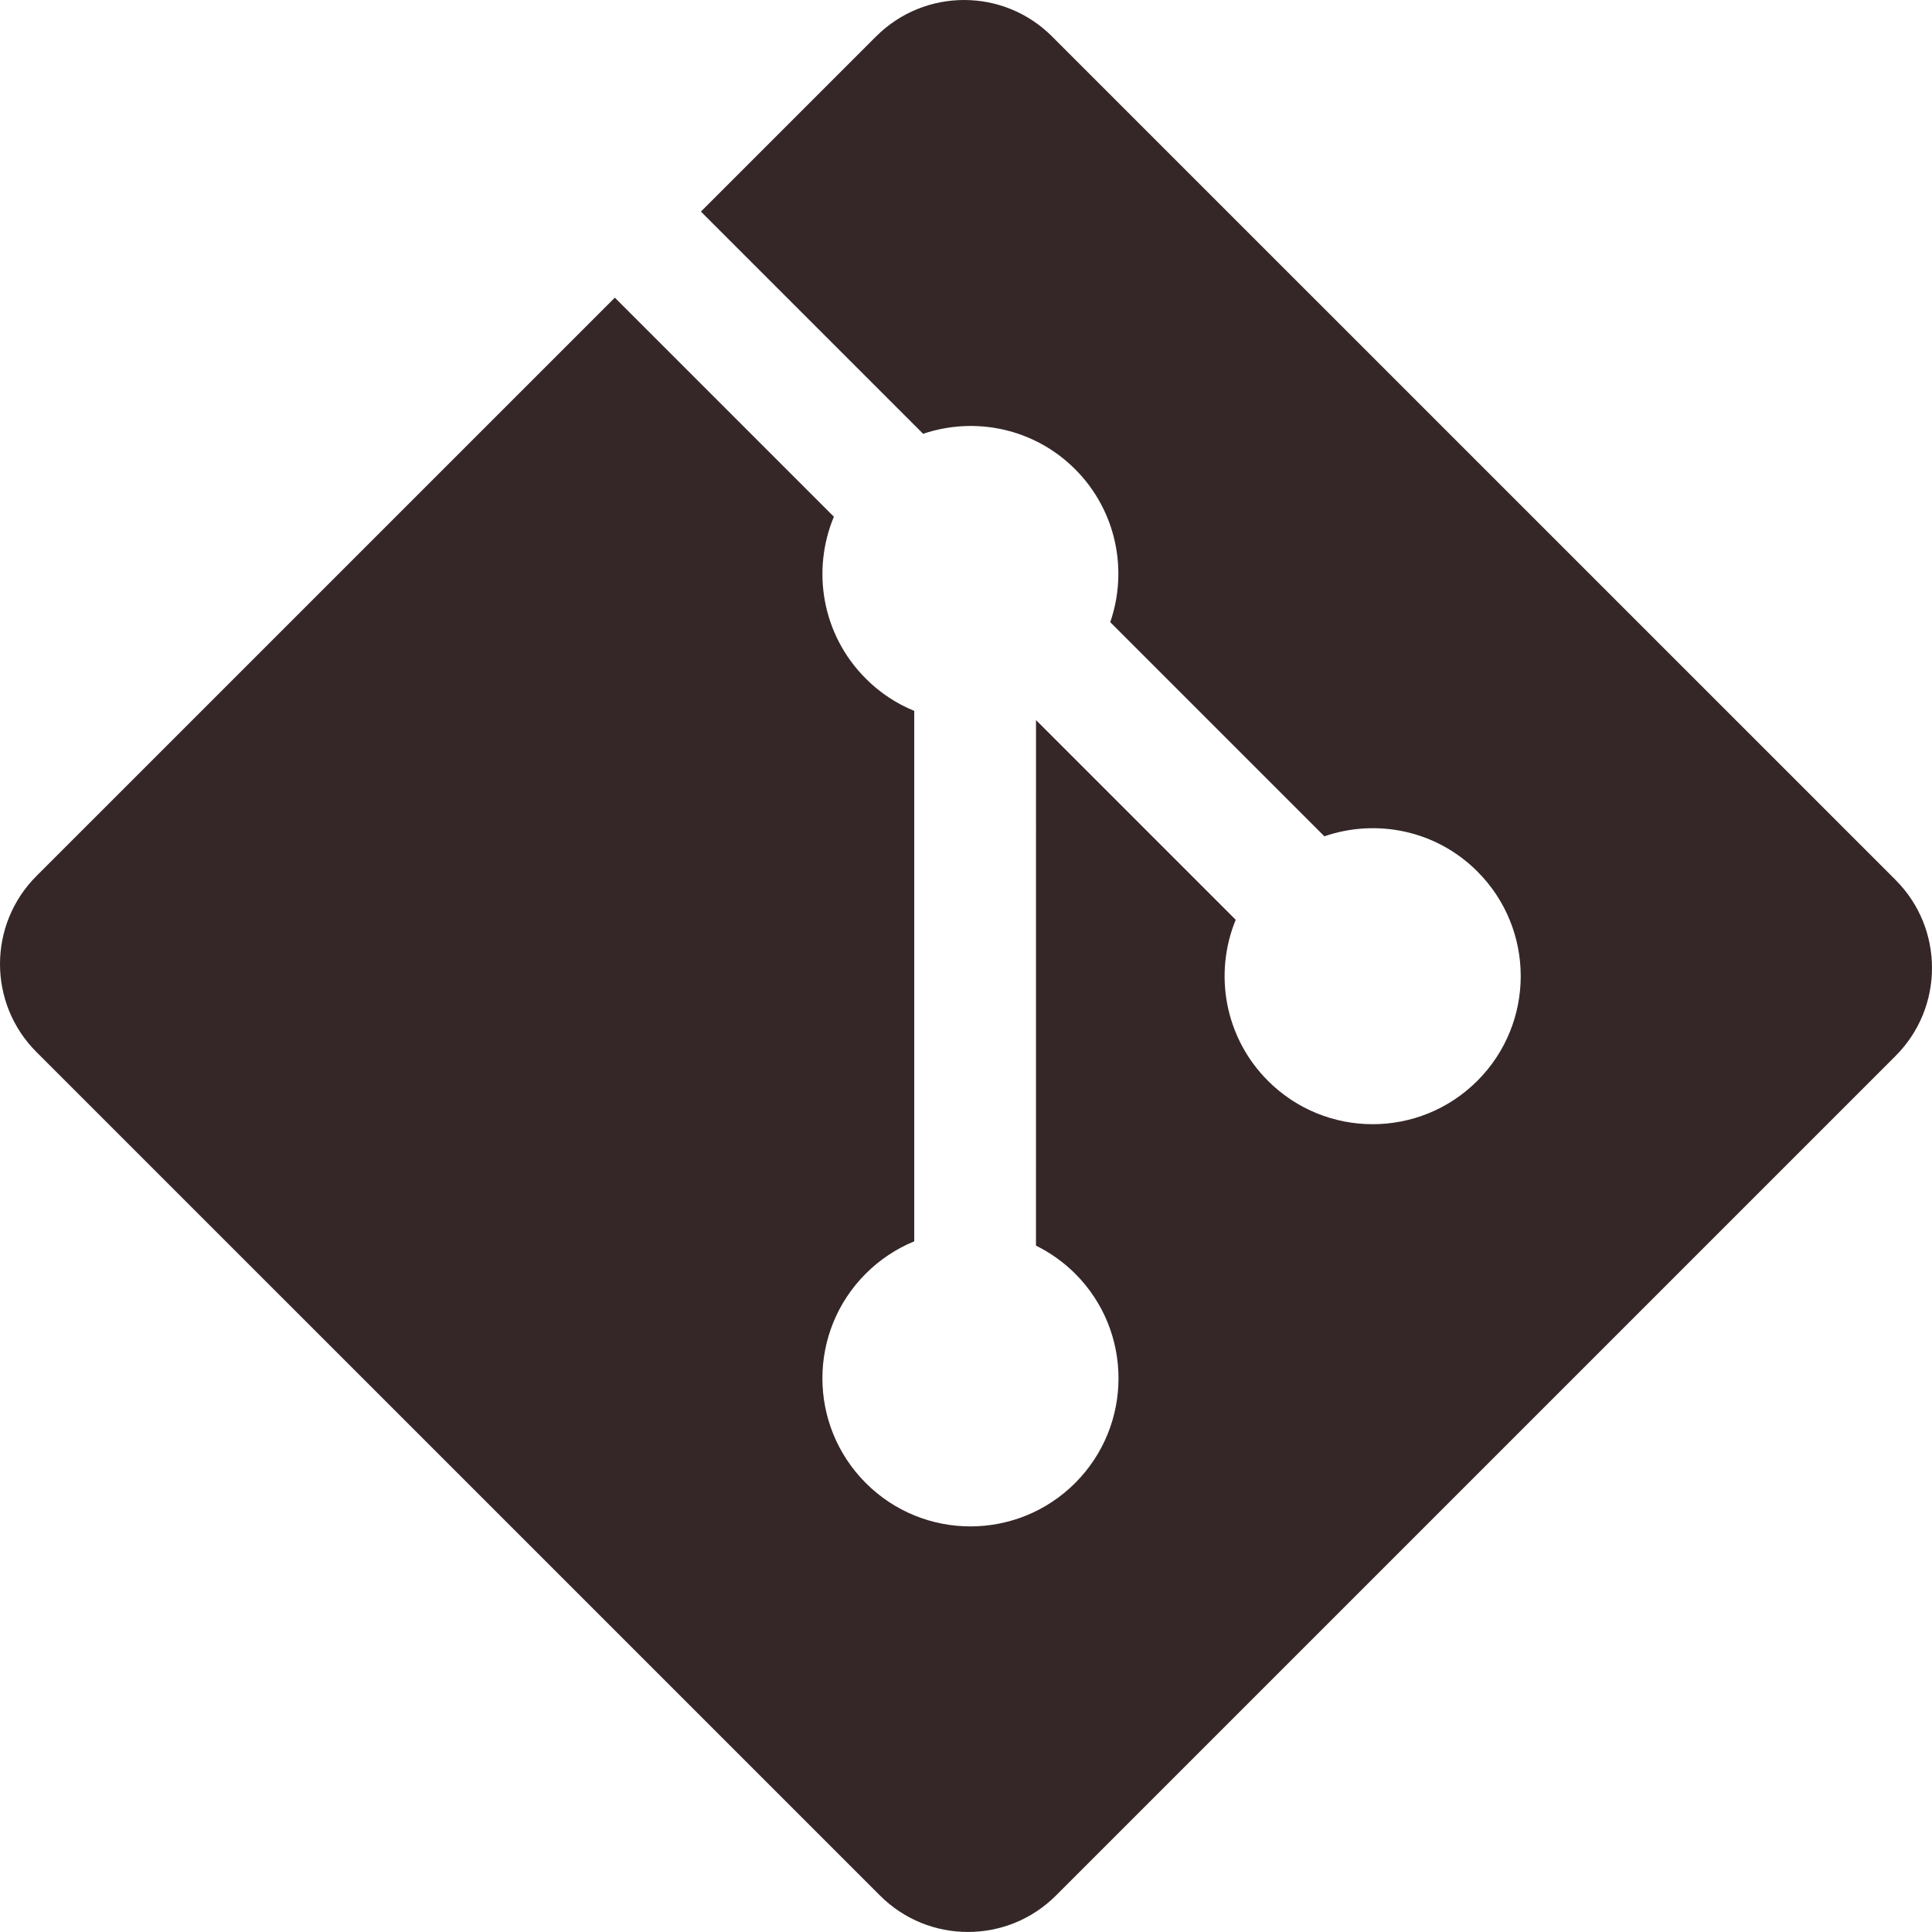
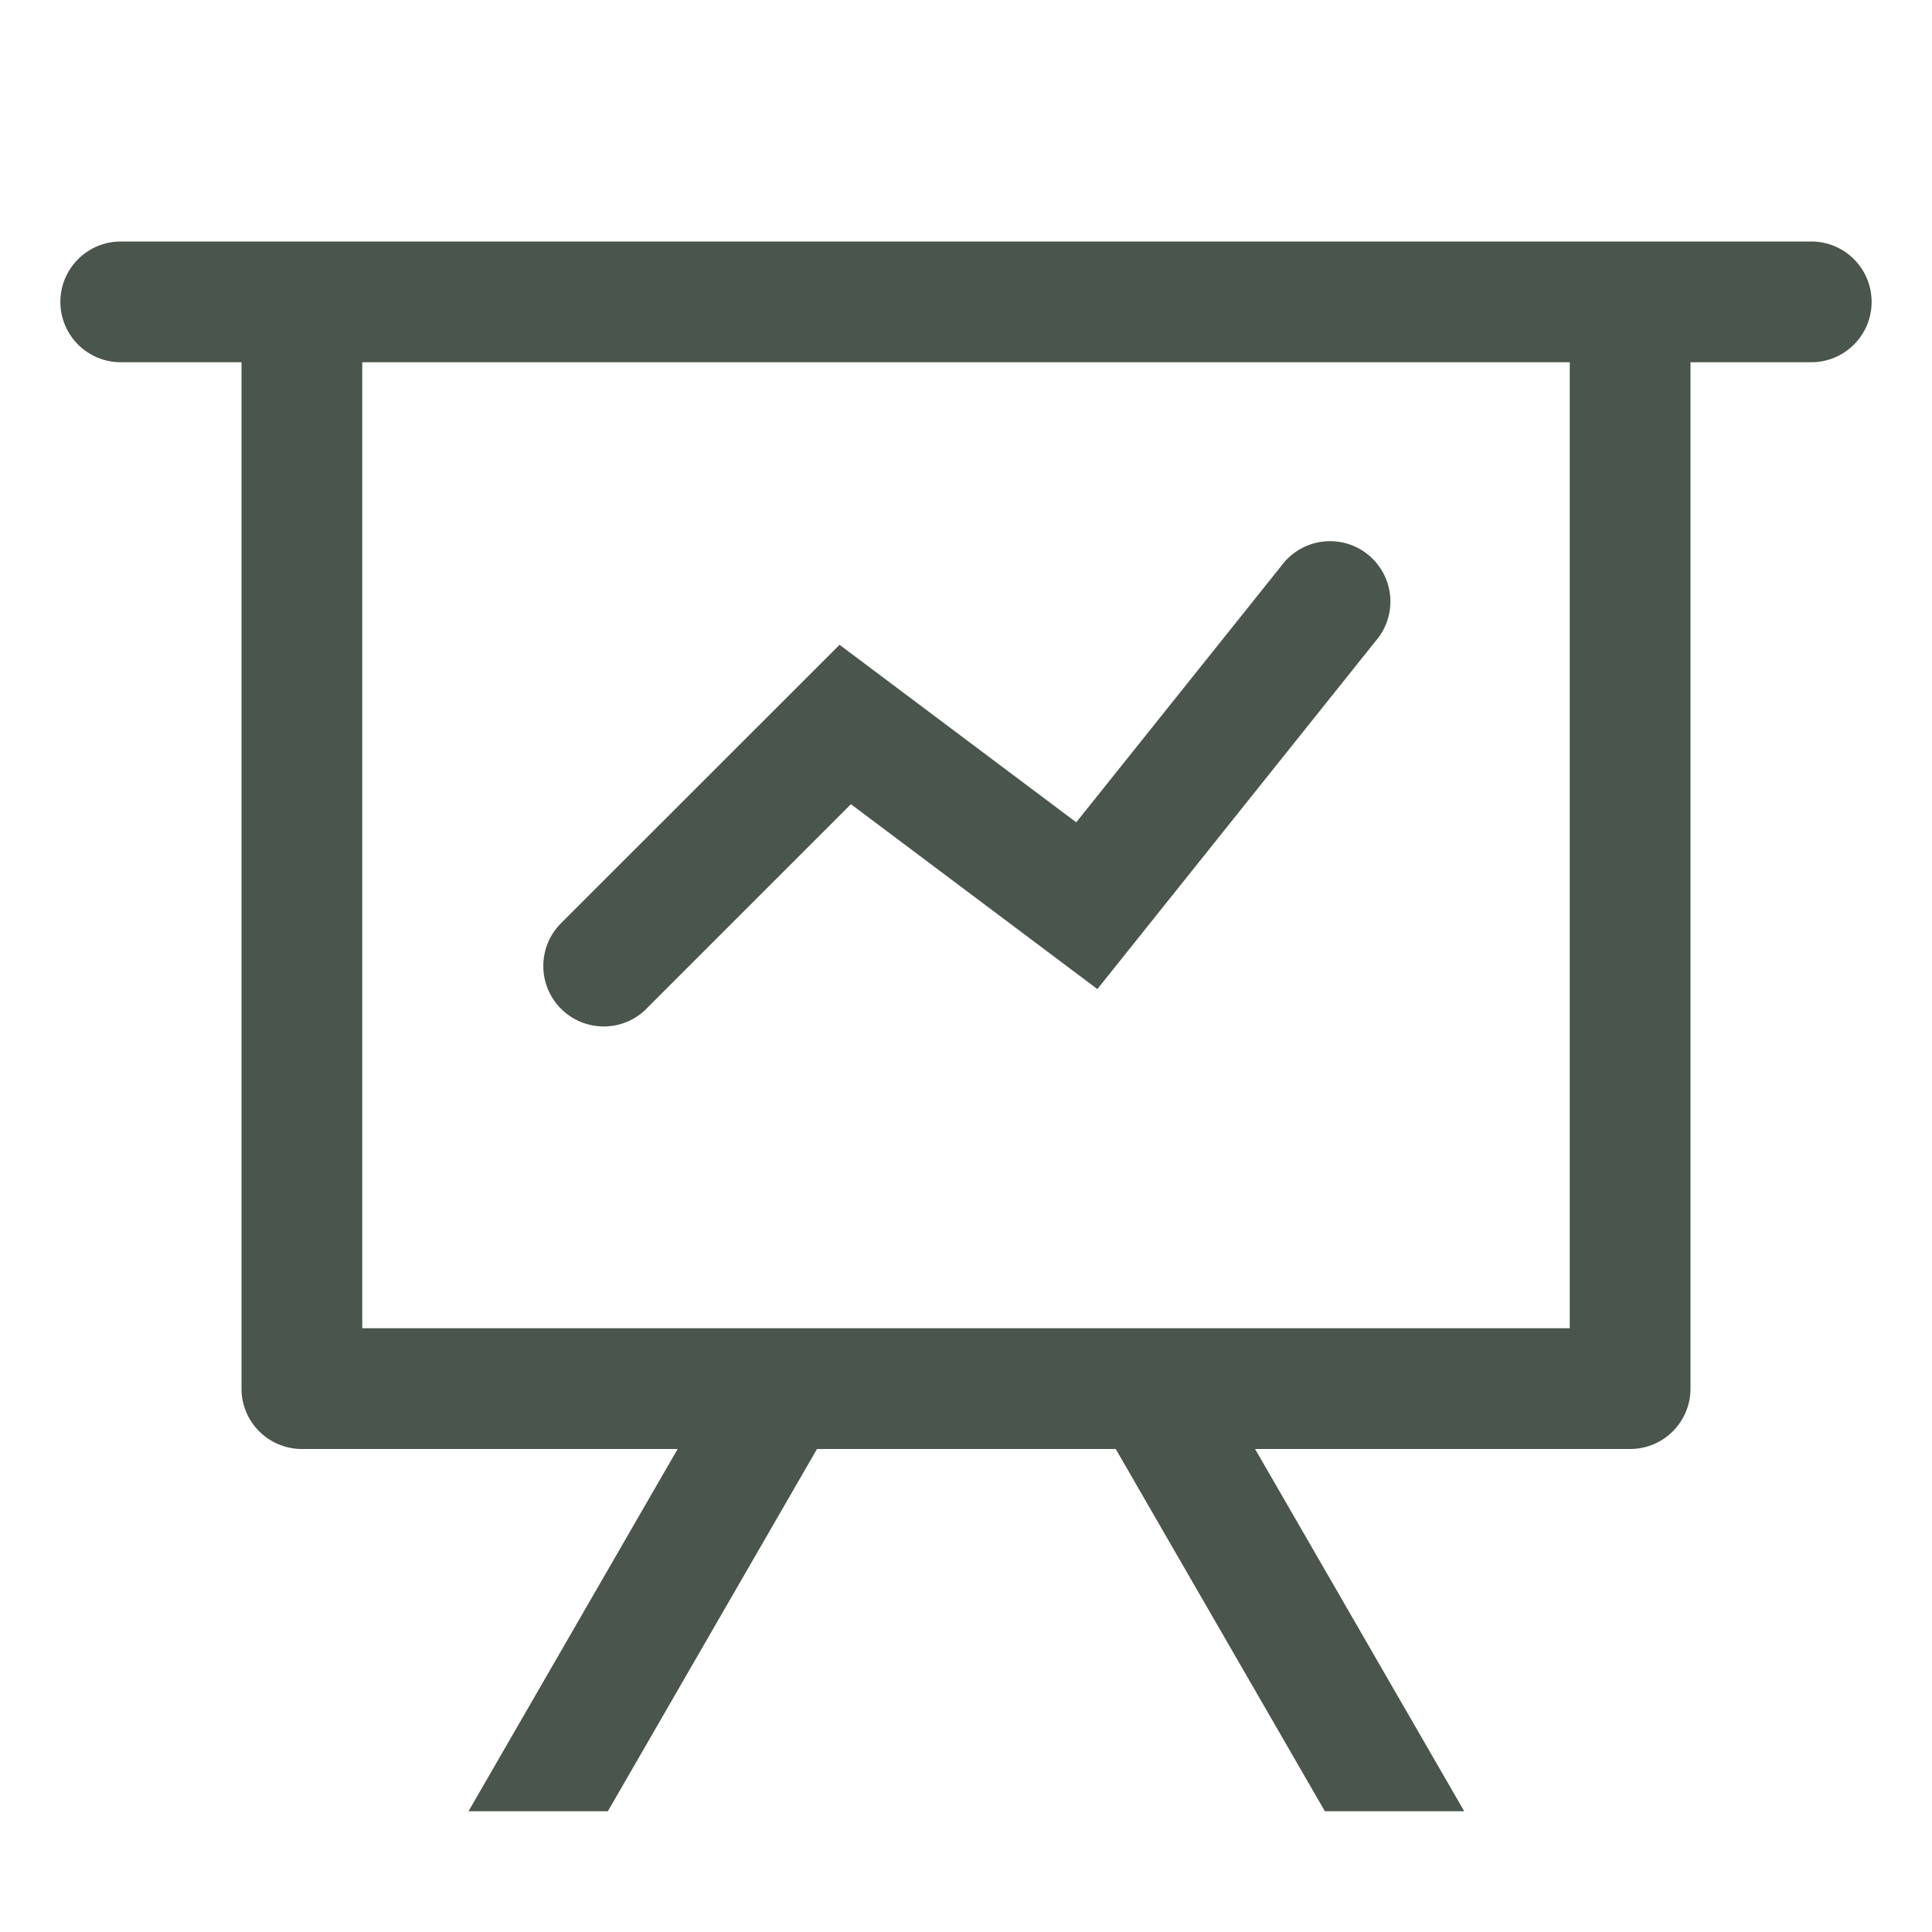
- <svg xmlns="http://www.w3.org/2000/svg" width="75" height="75" viewBox="0 0 256 256">
-   <path fill="#352728" d="M251.172 116.594L139.4 4.828c-6.433-6.437-16.873-6.437-23.314 0l-23.21 23.21l29.443 29.443c6.842-2.312 14.688-.761 20.142 4.693c5.48 5.489 7.02 13.402 4.652 20.266l28.375 28.376c6.865-2.365 14.786-.835 20.269 4.657c7.663 7.66 7.663 20.075 0 27.74c-7.665 7.666-20.08 7.666-27.749 0c-5.764-5.77-7.188-14.235-4.27-21.336l-26.462-26.462l-.003 69.637a19.82 19.82 0 0 1 5.188 3.71c7.663 7.66 7.663 20.076 0 27.747c-7.665 7.662-20.086 7.662-27.74 0c-7.663-7.671-7.663-20.086 0-27.746a19.654 19.654 0 0 1 6.421-4.281V94.196a19.378 19.378 0 0 1-6.421-4.281c-5.806-5.798-7.202-14.317-4.227-21.446L81.47 39.442L4.83 116.077c-6.44 6.443-6.44 16.884 0 23.322l111.774 111.768c6.435 6.438 16.873 6.438 23.316 0l111.251-111.249c6.438-6.44 6.438-16.887 0-23.324" />
+ <svg xmlns="http://www.w3.org/2000/svg" width="75" height="75" viewBox="0 0 1024 1024">
+   <path fill="#4a554b" d="M359.168 768H160a32 32 0 0 1-32-32V192H64a32 32 0 0 1 0-64h896a32 32 0 1 1 0 64h-64v544a32 32 0 0 1-32 32H665.216l110.848 192h-73.856L591.36 768H433.024L322.176 960H248.32l110.848-192zM832 192H192v512h640V192zM342.656 534.656a32 32 0 1 1-45.312-45.312L444.992 341.76l125.44 94.08L679.04 300.032a32 32 0 1 1 49.92 39.936L581.632 524.224L451.008 426.24L342.656 534.592z" />
</svg>
